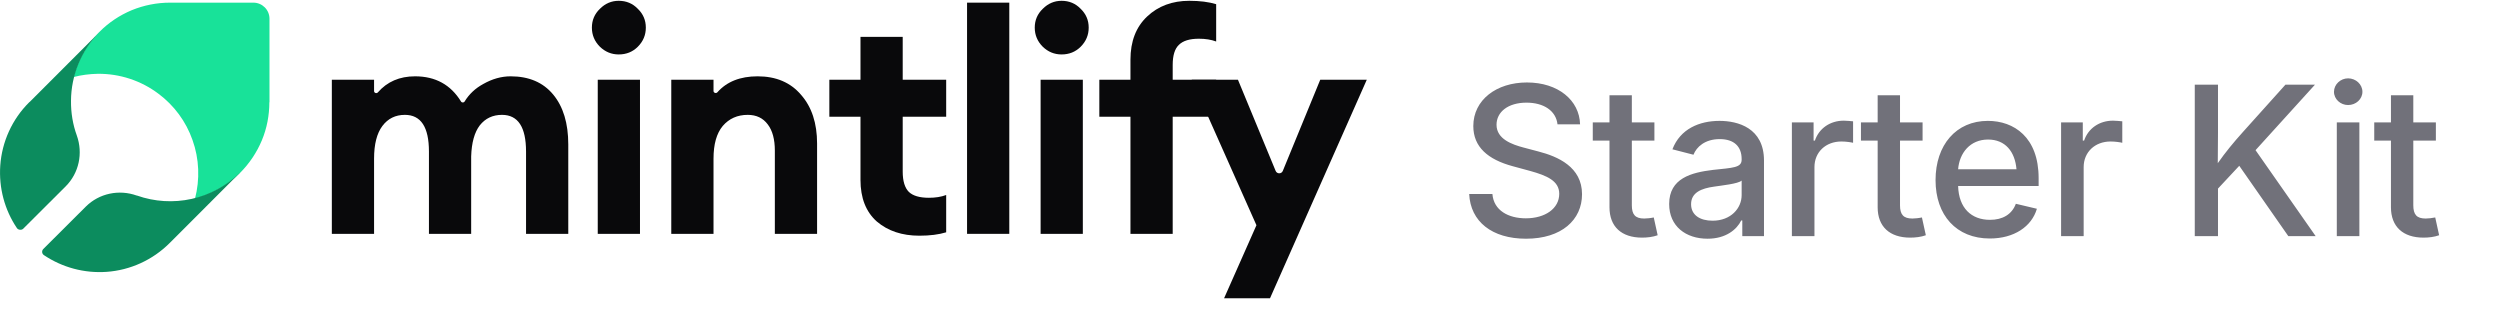
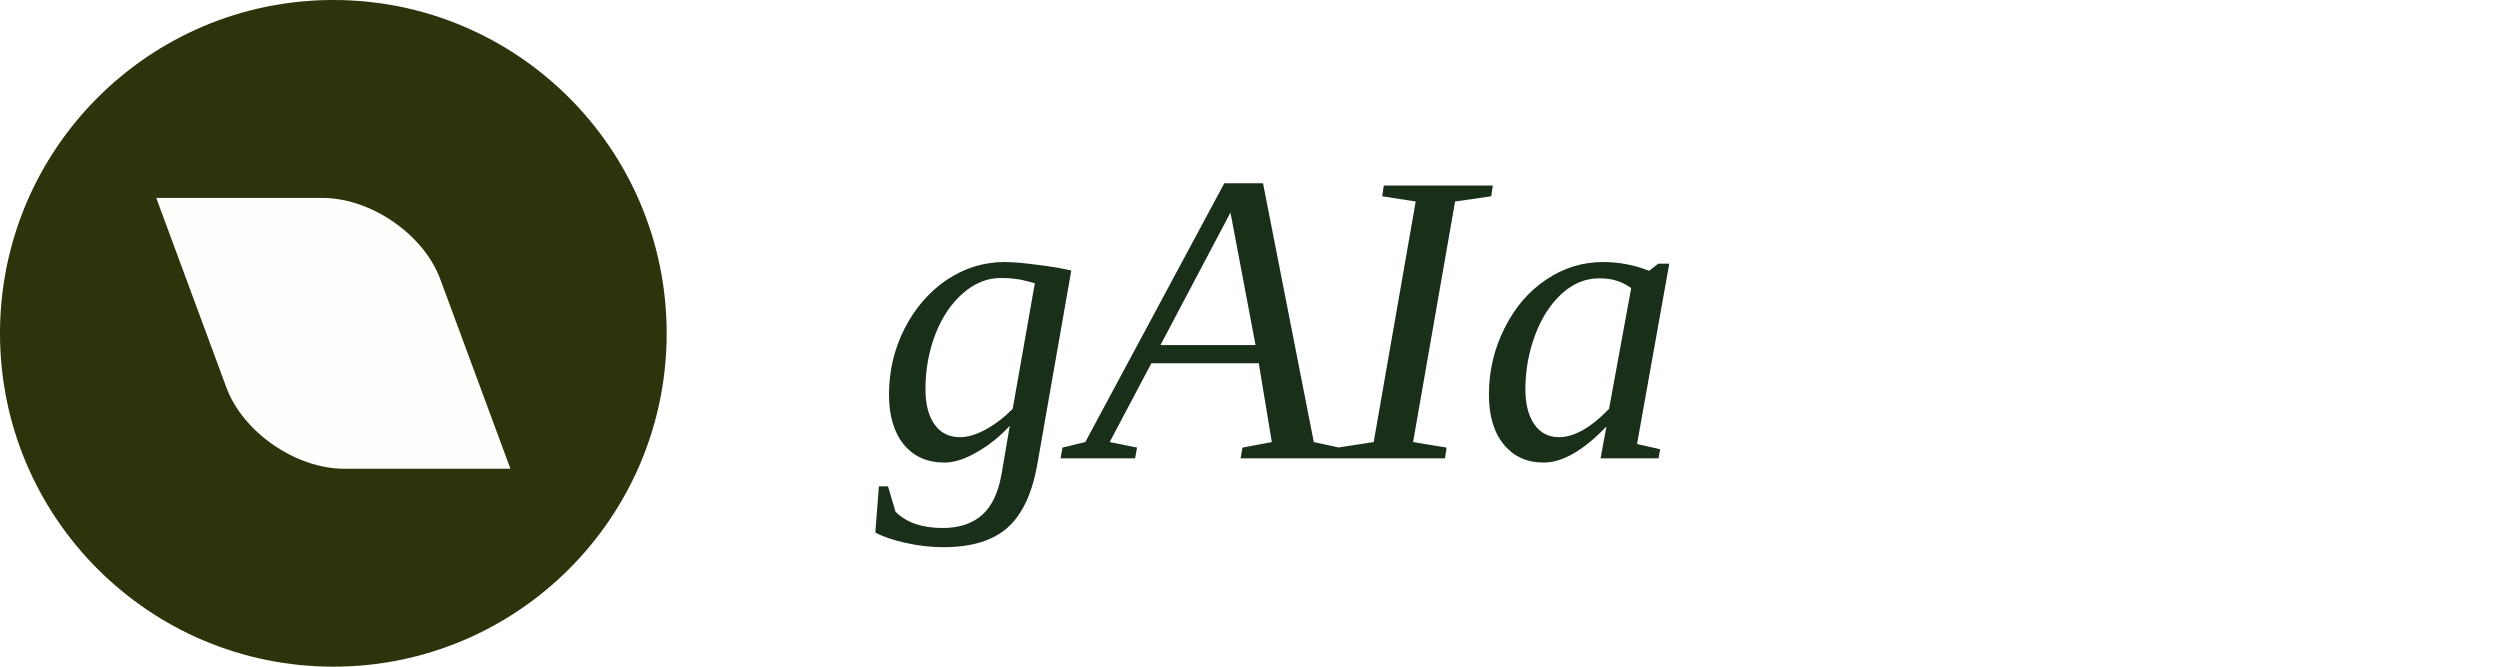
- <svg xmlns="http://www.w3.org/2000/svg" width="180" height="23" viewBox="0 0 180 23" fill="none">
-   <path d="M91.44 21.476H88.133L90.464 16.216L85.802 5.74H89.132L91.847 12.307C91.943 12.536 92.268 12.536 92.362 12.306L95.058 5.74H98.409L91.44 21.476Z" fill="#09090B" />
-   <path d="M81.393 16.837V8.403H79.152V5.74H81.393V4.297C81.393 2.98 81.792 1.944 82.592 1.19C83.391 0.435 84.404 0.058 85.633 0.058C86.387 0.058 87.031 0.139 87.564 0.302V2.988C87.208 2.854 86.794 2.788 86.32 2.788C85.655 2.788 85.174 2.936 84.878 3.232C84.582 3.513 84.434 3.994 84.434 4.674V5.74H87.564V8.403H84.434V16.837H81.393Z" fill="#09090B" />
-   <path d="M76.433 3.92C75.915 3.92 75.463 3.735 75.079 3.365C74.694 2.98 74.502 2.521 74.502 1.989C74.502 1.456 74.694 1.005 75.079 0.635C75.463 0.25 75.915 0.058 76.433 0.058C76.98 0.058 77.438 0.25 77.809 0.635C78.193 1.005 78.386 1.456 78.386 1.989C78.386 2.521 78.193 2.98 77.809 3.365C77.438 3.735 76.98 3.92 76.433 3.92ZM74.924 16.837V5.74H77.964V16.837H74.924Z" fill="#09090B" />
-   <path d="M69.628 16.837V0.191H72.669V16.837H69.628Z" fill="#09090B" />
-   <path d="M66.194 16.97C64.951 16.97 63.93 16.63 63.131 15.949C62.347 15.254 61.955 14.255 61.955 12.953V8.403H59.713V5.74H61.955V2.655H64.995V5.74H68.125V8.403H64.995V12.354C64.995 13.034 65.143 13.523 65.439 13.819C65.735 14.1 66.216 14.24 66.882 14.24C67.355 14.24 67.769 14.174 68.125 14.04V16.726C67.592 16.889 66.948 16.97 66.194 16.97Z" fill="#09090B" />
-   <path d="M48.332 16.837V5.74H51.373V6.551C51.373 6.688 51.559 6.748 51.65 6.646C52.328 5.879 53.293 5.495 54.546 5.495C55.878 5.495 56.921 5.939 57.676 6.827C58.445 7.7 58.83 8.869 58.83 10.334V16.837H55.789V10.844C55.789 10.03 55.619 9.402 55.279 8.958C54.939 8.499 54.458 8.27 53.836 8.27C53.096 8.27 52.497 8.536 52.038 9.069C51.594 9.601 51.373 10.386 51.373 11.421V16.837H48.332Z" fill="#09090B" />
-   <path d="M44.547 3.92C44.029 3.92 43.578 3.735 43.193 3.365C42.809 2.98 42.616 2.521 42.616 1.989C42.616 1.456 42.809 1.005 43.193 0.635C43.578 0.25 44.029 0.058 44.547 0.058C45.095 0.058 45.553 0.25 45.923 0.635C46.308 1.005 46.5 1.456 46.5 1.989C46.5 2.521 46.308 2.98 45.923 3.365C45.553 3.735 45.095 3.92 44.547 3.92ZM43.038 16.837V5.74H46.079V16.837H43.038Z" fill="#09090B" />
-   <path d="M37.875 16.837V10.911C37.875 9.15 37.298 8.27 36.144 8.27C35.478 8.27 34.945 8.521 34.546 9.024C34.161 9.527 33.954 10.275 33.924 11.266V16.837H30.884V10.911C30.884 9.15 30.306 8.27 29.152 8.27C28.472 8.27 27.932 8.536 27.532 9.069C27.133 9.601 26.933 10.386 26.933 11.421V16.837H23.892V5.74H26.933V6.559C26.933 6.695 27.116 6.755 27.206 6.652C27.878 5.881 28.771 5.495 29.885 5.495C31.349 5.495 32.452 6.1 33.193 7.309C33.252 7.404 33.395 7.403 33.454 7.307C33.774 6.78 34.219 6.361 34.79 6.05C35.441 5.68 36.099 5.495 36.765 5.495C38.082 5.495 39.103 5.932 39.828 6.805C40.553 7.678 40.916 8.876 40.916 10.4V16.837H37.875Z" fill="#09090B" />
-   <path d="M19.403 7.362V1.35C19.403 0.705 18.879 0.191 18.244 0.191H12.235C11.291 0.191 10.357 0.378 9.487 0.733C8.618 1.098 7.824 1.621 7.16 2.295L7.114 2.341C6.235 3.23 5.609 4.333 5.291 5.548C5.861 5.399 6.45 5.324 7.039 5.314C8.609 5.296 10.151 5.801 11.403 6.745C12.534 7.586 13.394 8.746 13.861 10.083C14.347 11.438 14.403 12.916 14.039 14.309C15.244 13.991 16.356 13.364 17.244 12.486L17.291 12.439C17.954 11.775 18.487 10.98 18.851 10.111C19.216 9.241 19.393 8.306 19.393 7.362H19.403Z" fill="#18E299" />
-   <path d="M5.112 7.26C5.121 5.416 5.857 3.646 7.151 2.324L2.151 7.326C2.133 7.344 2.114 7.354 2.095 7.372C0.876 8.583 0.14 10.204 0.019 11.918C-0.092 13.52 0.327 15.103 1.22 16.426C1.306 16.552 1.537 16.593 1.667 16.472L4.73 13.417C5.689 12.458 5.987 11.033 5.531 9.757C5.242 8.965 5.103 8.117 5.112 7.26Z" fill="#0C8C5E" />
-   <path d="M17.262 12.44C16.303 13.38 15.102 14.032 13.799 14.321C12.486 14.61 11.127 14.526 9.861 14.079C9.861 14.079 9.851 14.079 9.842 14.079C8.567 13.622 7.142 13.921 6.183 14.871L3.12 17.926C2.99 18.056 3.009 18.27 3.167 18.373C4.489 19.258 6.072 19.686 7.673 19.574C9.386 19.453 10.997 18.717 12.216 17.497L12.263 17.451L17.262 12.449V12.44Z" fill="#0C8C5E" />
-   <text x="105" y="17" font-family="Inter, ui-sans-serif, system-ui, -apple-system, sans-serif" font-size="15" font-weight="500" fill="#71717A" letter-spacing="-0.01em">Starter Kit</text>
+ <svg xmlns="http://www.w3.org/2000/svg" width="120" height="32" viewBox="0 0 120 32" fill="none">
+   <rect width="32" height="32" rx="16" fill="#2B340A" />
+   <path d="M7.5 9.5H15.47C17.8 9.5 20.336 11.246 21.133 13.4L24.5 22.5H16.53C14.2 22.5 11.664 20.754 10.867 18.6L7.5 9.5Z" fill="#FEFFFD" />
+   <text x="42" y="22" font-family="Georgia, 'Times New Roman', serif" font-size="20" font-style="italic" fill="#1a2f1a">gAIa</text>
</svg>
